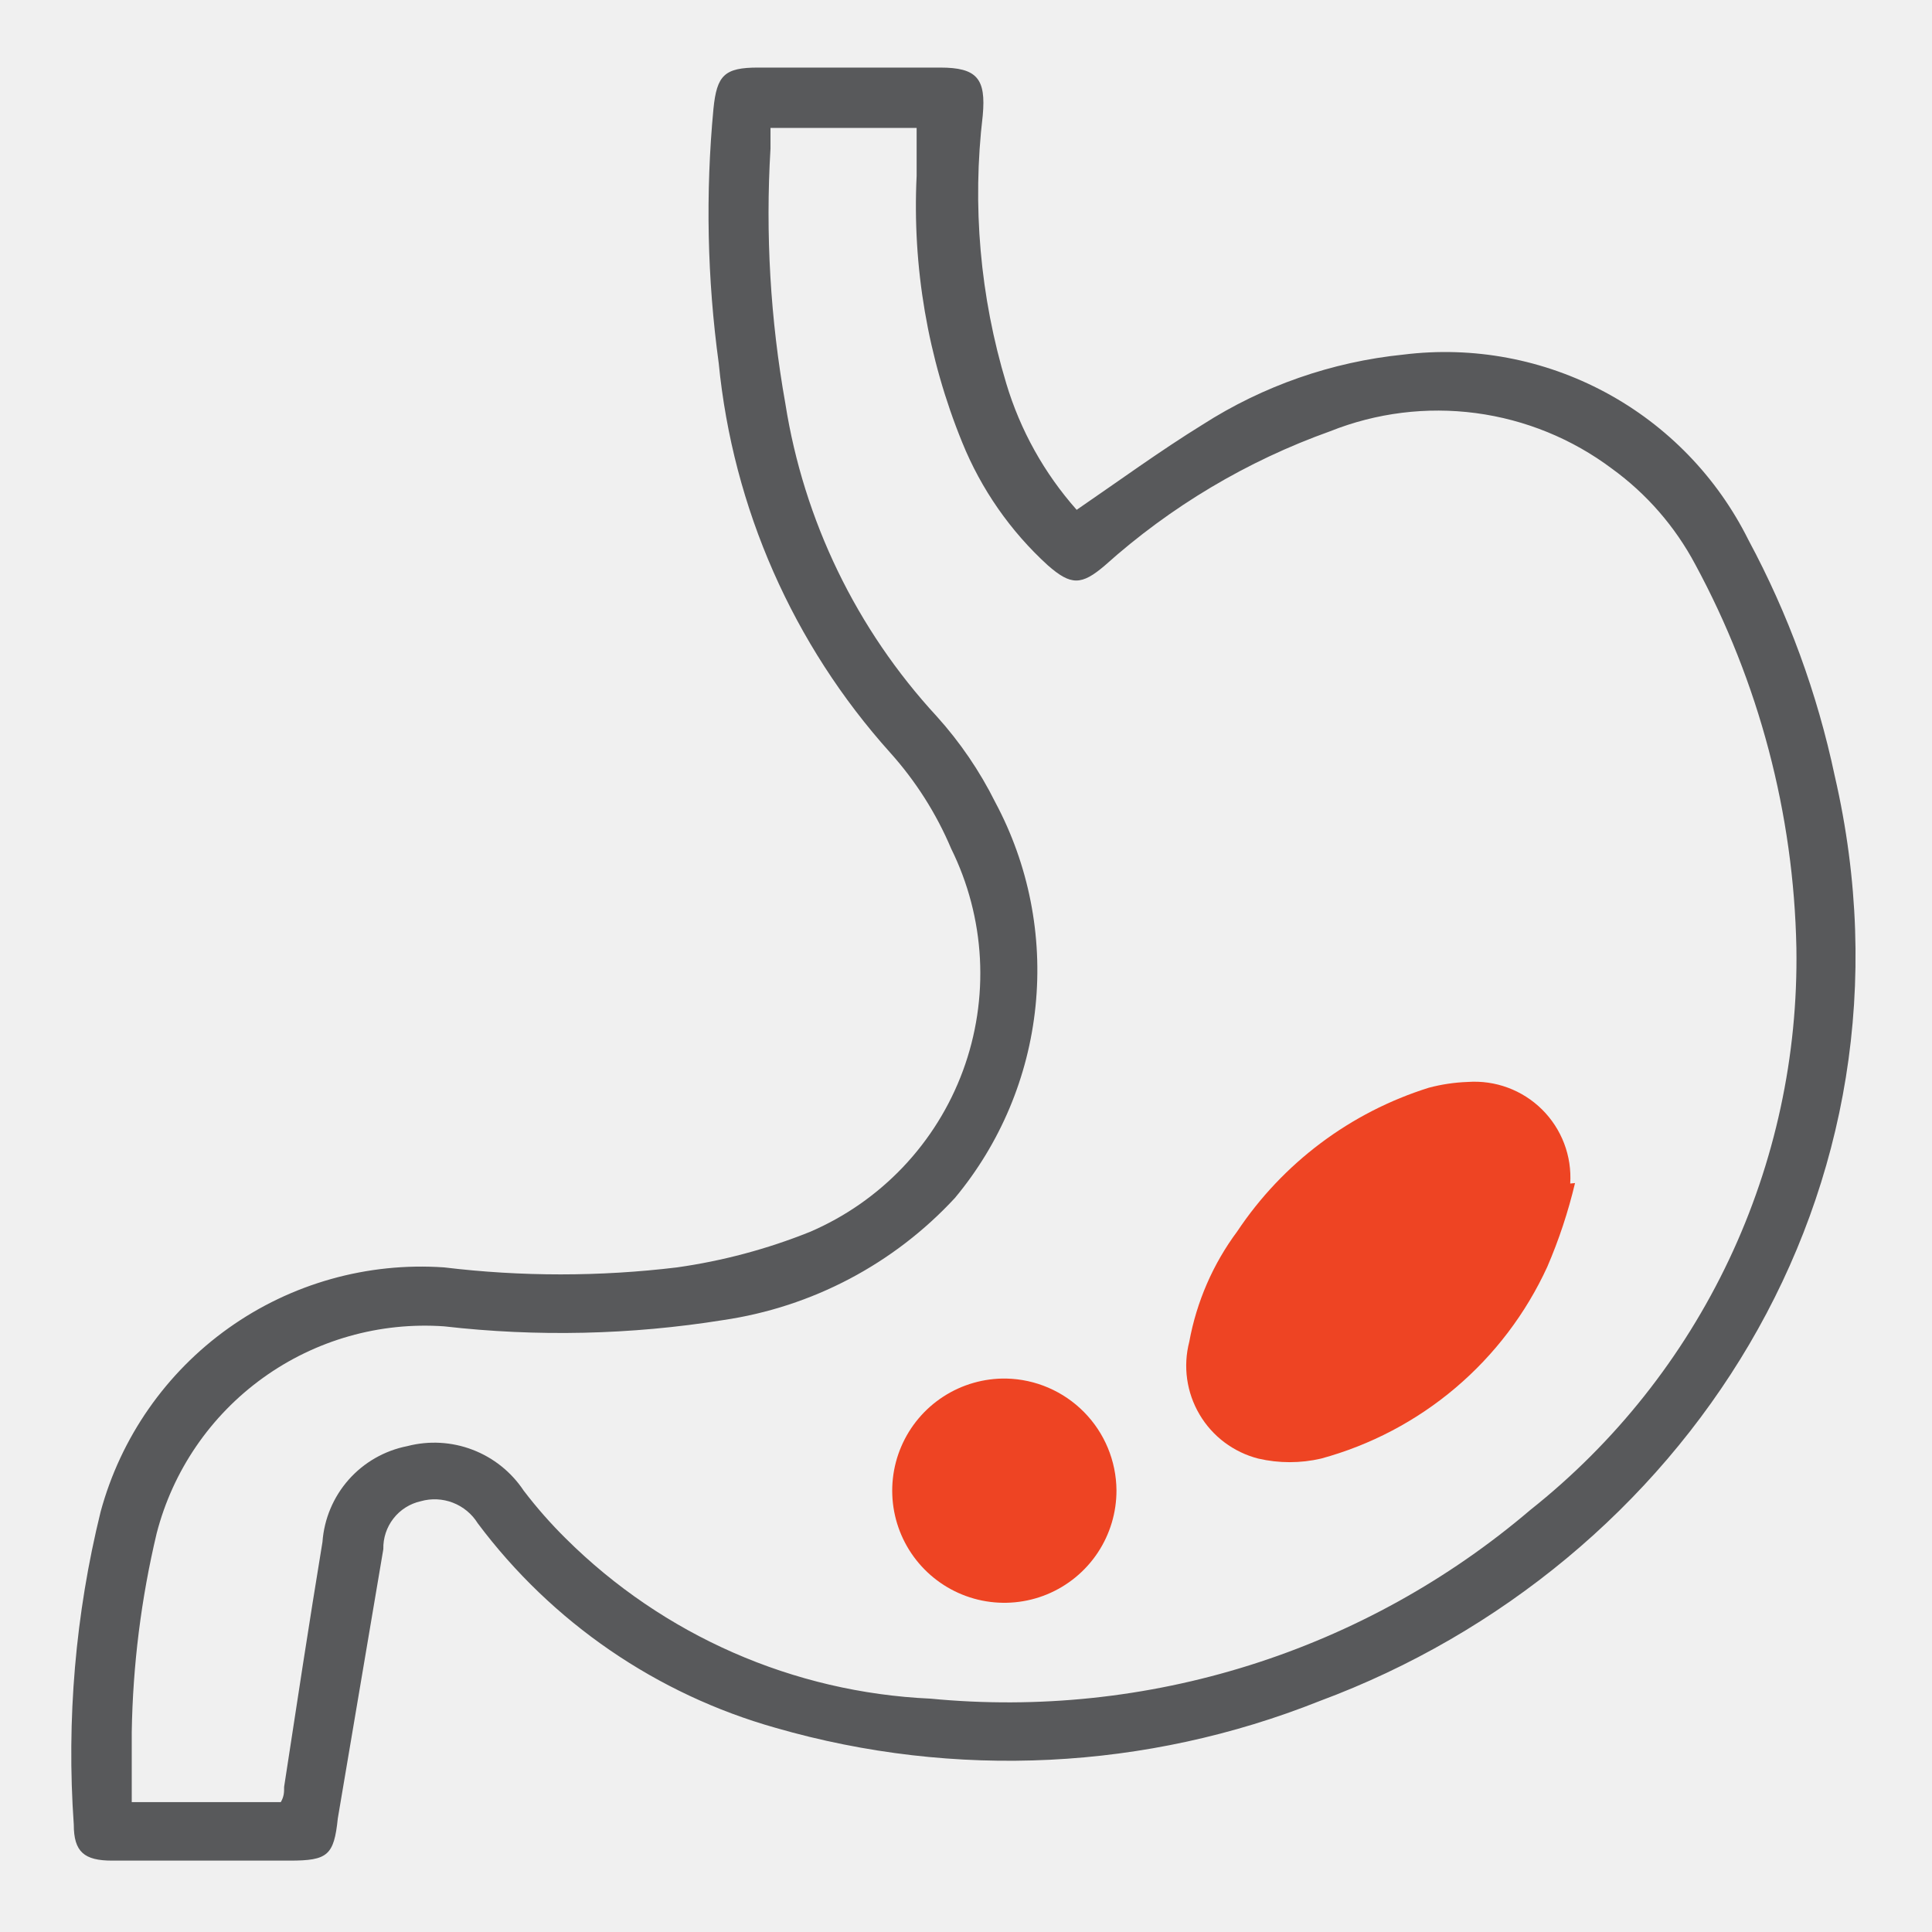
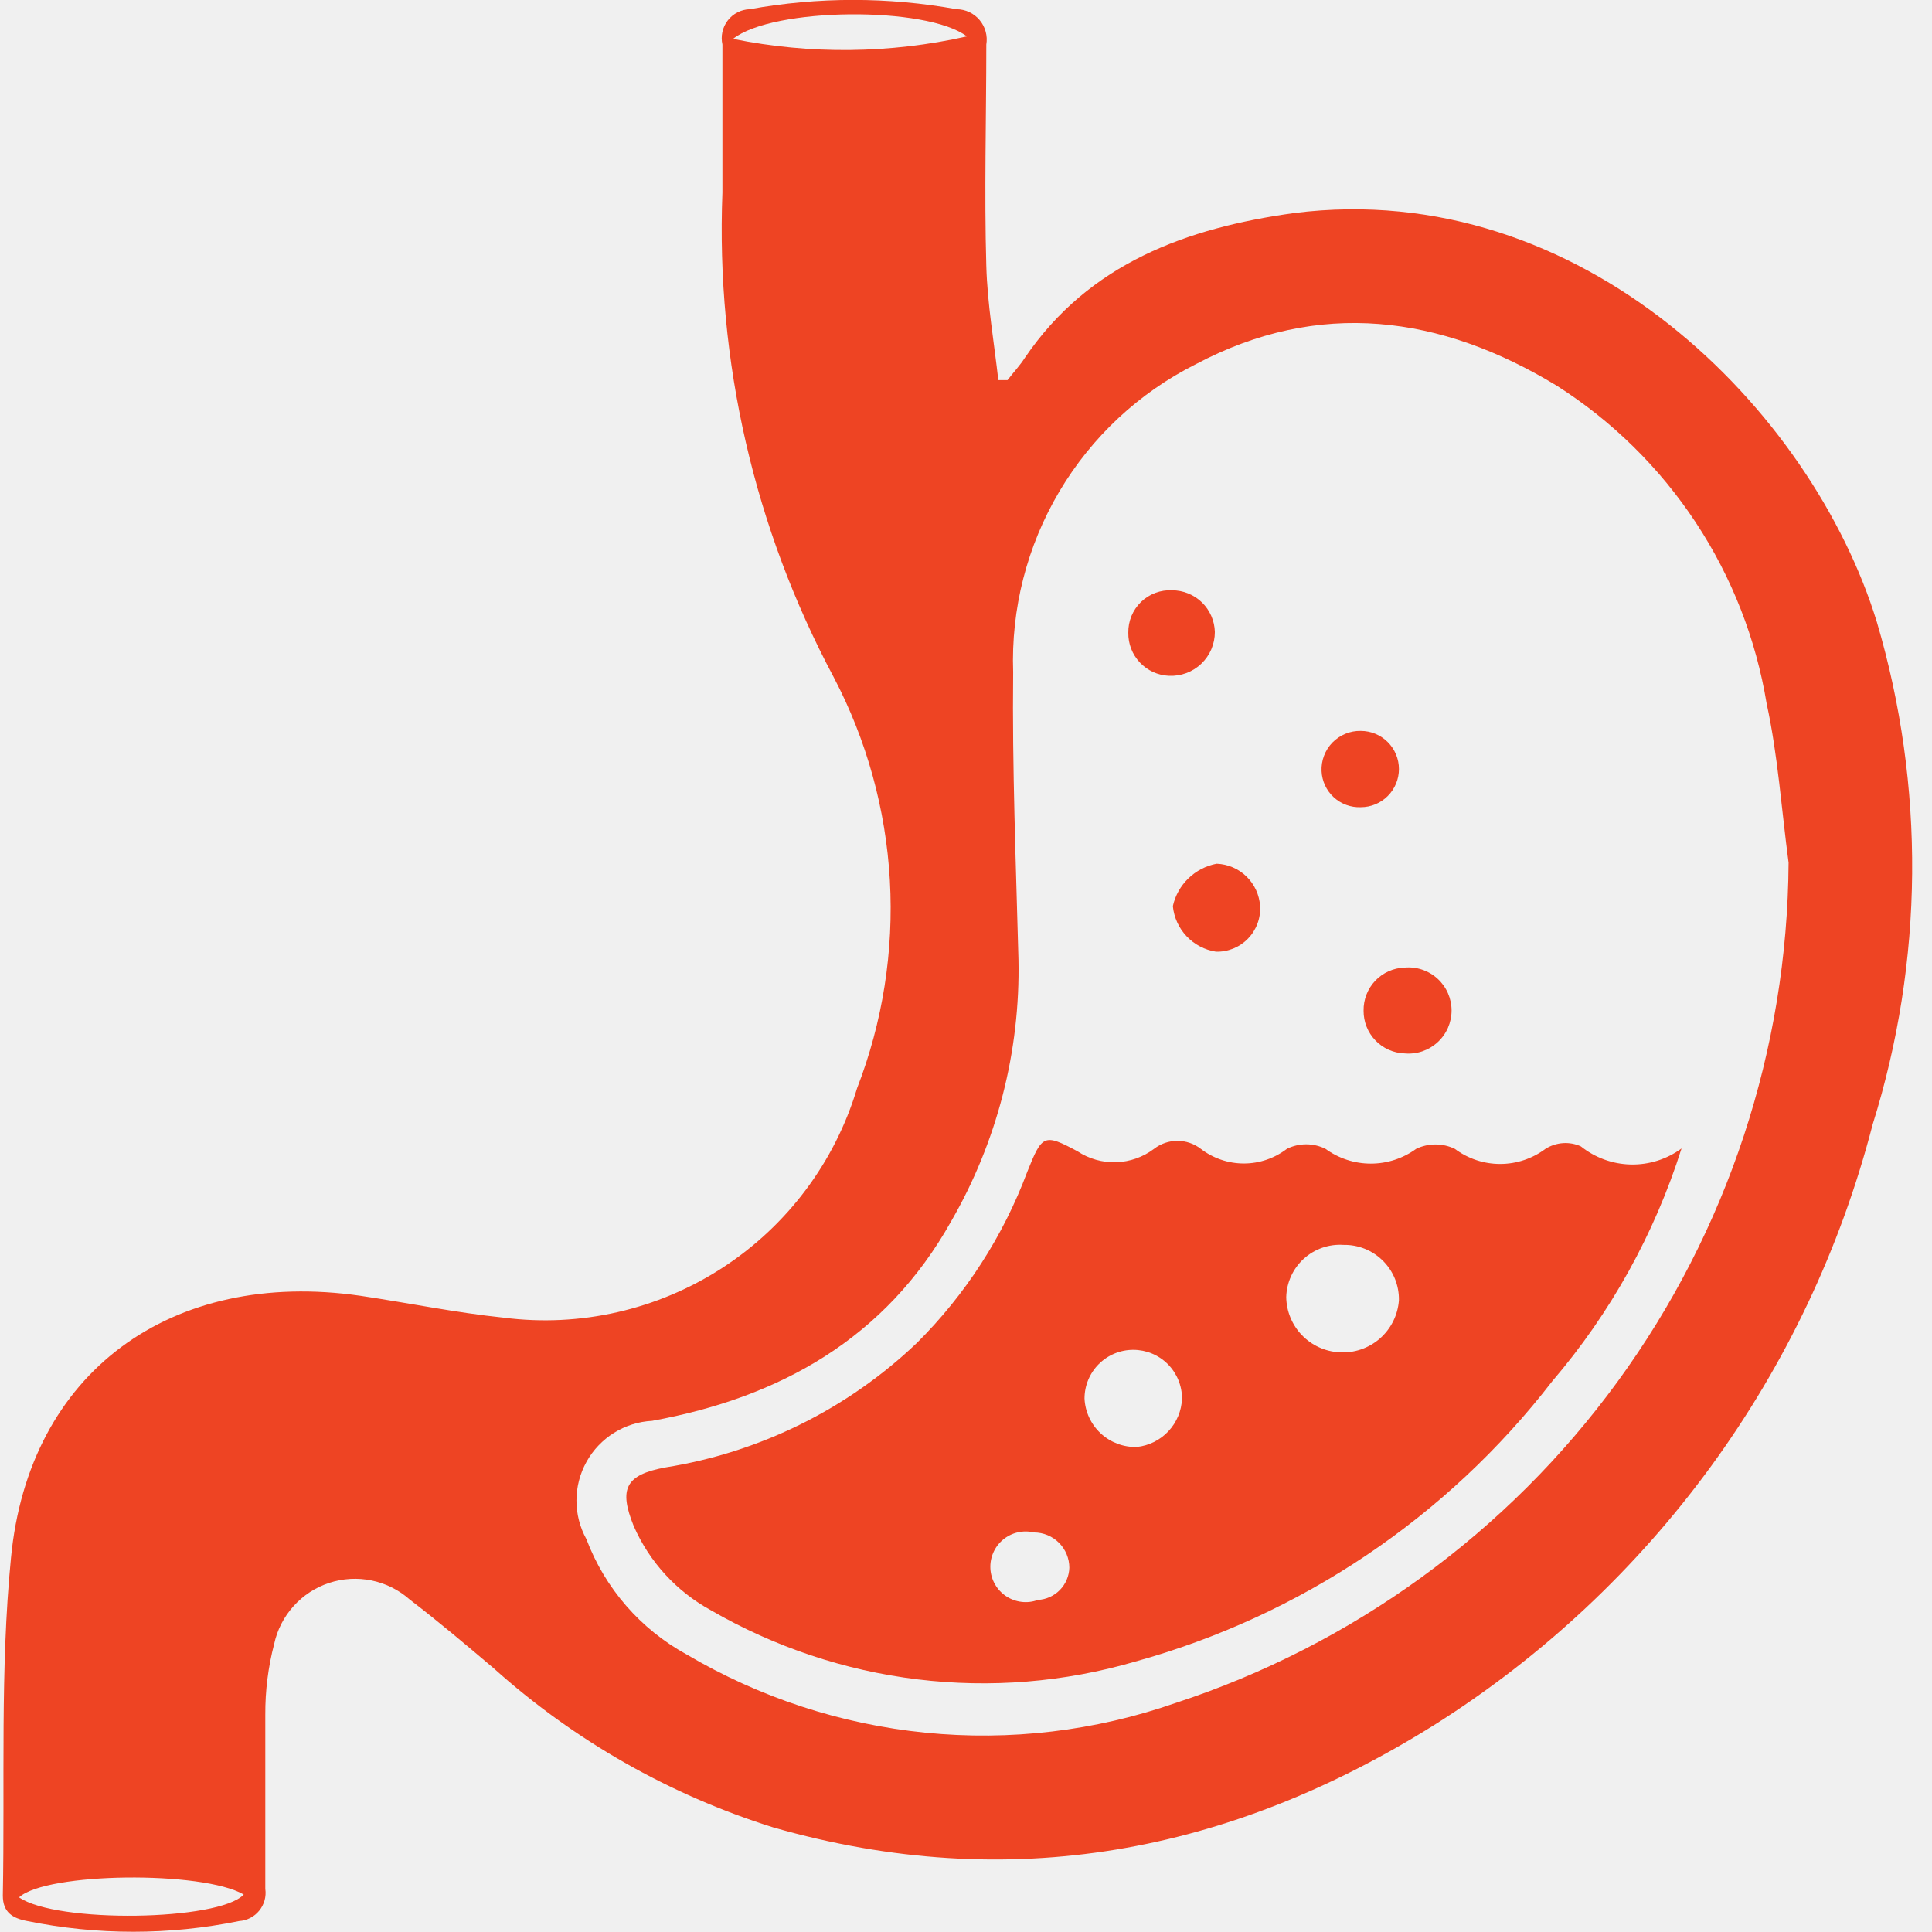
<svg xmlns="http://www.w3.org/2000/svg" width="78" height="78" viewBox="0 0 78 78" fill="none">
-   <path d="M74.072 31.32C73.369 27.998 72.197 24.793 70.59 21.802C69.329 19.265 67.312 17.183 64.817 15.842C62.322 14.501 59.473 13.967 56.661 14.316C53.776 14.608 50.999 15.576 48.556 17.14C46.834 18.204 45.19 19.403 43.468 20.583C42.16 19.108 41.189 17.365 40.624 15.476C39.567 11.975 39.244 8.294 39.676 4.662C39.812 3.173 39.444 2.728 37.955 2.728H30.604C29.249 2.728 28.94 3.037 28.804 4.391C28.48 7.812 28.552 11.259 29.017 14.664C29.59 20.511 32.016 26.021 35.943 30.391C36.971 31.536 37.801 32.843 38.4 34.26C39.084 35.644 39.48 37.153 39.562 38.694C39.644 40.236 39.411 41.778 38.877 43.227C38.343 44.675 37.519 45.999 36.456 47.119C35.392 48.238 34.112 49.129 32.693 49.737C30.971 50.428 29.171 50.908 27.334 51.168C24.212 51.545 21.055 51.545 17.932 51.168C14.836 50.953 11.76 51.818 9.23 53.617C6.701 55.417 4.874 58.038 4.062 61.034C3.046 65.163 2.68 69.425 2.979 73.667C2.979 74.769 3.404 75.118 4.526 75.118C6.925 75.118 9.304 75.118 11.703 75.118C13.232 75.118 13.483 74.905 13.638 73.415L15.476 62.543C15.465 62.096 15.609 61.659 15.884 61.306C16.159 60.953 16.548 60.707 16.985 60.609C17.413 60.487 17.869 60.508 18.284 60.668C18.7 60.829 19.052 61.12 19.287 61.498C22.28 65.5 26.509 68.403 31.319 69.759C38.556 71.846 46.281 71.465 53.276 68.676C67.921 63.24 77.961 48.15 74.072 31.32ZM61.788 60.957C58.468 63.787 54.614 65.92 50.453 67.229C46.292 68.539 41.91 68.998 37.568 68.579C32.028 68.33 26.779 66.026 22.846 62.117C22.234 61.513 21.666 60.867 21.144 60.183C20.645 59.431 19.924 58.853 19.081 58.531C18.238 58.208 17.316 58.157 16.443 58.384C15.527 58.564 14.695 59.04 14.076 59.739C13.458 60.439 13.086 61.322 13.019 62.253C12.477 65.542 11.974 68.85 11.471 72.138C11.471 72.351 11.471 72.525 11.336 72.757H5.319C5.319 71.809 5.319 70.823 5.319 69.933C5.362 67.228 5.699 64.536 6.325 61.905C6.979 59.375 8.498 57.154 10.618 55.628C12.738 54.101 15.326 53.365 17.932 53.548C21.679 53.977 25.467 53.892 29.191 53.296C32.785 52.77 36.089 51.029 38.554 48.363C40.385 46.164 41.518 43.468 41.807 40.622C42.097 37.775 41.53 34.907 40.179 32.384C39.553 31.128 38.759 29.963 37.819 28.921C34.577 25.408 32.449 21.012 31.706 16.289C31.101 12.894 30.9 9.439 31.107 5.997C31.107 5.726 31.107 5.455 31.107 5.165H37.007V7.1C36.829 10.776 37.456 14.447 38.845 17.856C39.612 19.751 40.795 21.45 42.307 22.827C43.236 23.64 43.661 23.64 44.609 22.827C47.26 20.449 50.348 18.609 53.702 17.411C55.568 16.666 57.594 16.414 59.587 16.678C61.578 16.943 63.469 17.714 65.077 18.92C66.479 19.936 67.63 21.259 68.443 22.789C71.017 27.548 72.417 32.855 72.525 38.265C72.595 42.617 71.664 46.928 69.802 50.863C67.94 54.797 65.198 58.251 61.788 60.957Z" fill="#58595B" />
-   <path d="M63.588 47.763C63.313 48.922 62.938 50.055 62.466 51.149C61.603 53.029 60.338 54.696 58.76 56.033C57.183 57.37 55.33 58.344 53.335 58.887C52.501 59.08 51.634 59.08 50.8 58.887C50.307 58.761 49.844 58.538 49.436 58.233C49.029 57.927 48.686 57.544 48.428 57.105C48.169 56.667 47.999 56.181 47.928 55.677C47.857 55.173 47.887 54.66 48.015 54.167C48.31 52.555 48.971 51.032 49.949 49.717C51.789 46.955 54.52 44.906 57.687 43.914C58.199 43.778 58.725 43.7 59.254 43.681C59.805 43.642 60.358 43.72 60.875 43.912C61.393 44.103 61.864 44.404 62.256 44.792C62.648 45.18 62.952 45.648 63.149 46.164C63.345 46.68 63.429 47.232 63.394 47.783L63.588 47.763Z" fill="#EE4423" />
-   <path d="M45.075 60.164C45.078 61.063 44.814 61.943 44.315 62.692C43.817 63.44 43.106 64.023 42.275 64.367C41.444 64.71 40.529 64.797 39.648 64.619C38.766 64.44 37.958 64.002 37.326 63.362C36.694 62.722 36.267 61.908 36.1 61.025C35.933 60.141 36.032 59.228 36.386 58.401C36.74 57.574 37.333 56.871 38.087 56.383C38.842 55.894 39.726 55.641 40.625 55.656C41.807 55.681 42.933 56.166 43.764 57.008C44.595 57.849 45.065 58.981 45.075 60.164Z" fill="#EE4423" />
+   <g clip-path="url(#clip0_929_8227)">
+     <path d="M75.775 25.116C73.151 16.558 63.881 7.145 52.257 8.6C47.921 9.199 43.971 10.625 41.375 14.448C41.175 14.761 40.904 15.047 40.676 15.346H40.305C40.134 13.82 39.863 12.28 39.82 10.739C39.735 7.759 39.82 4.778 39.82 1.797C39.849 1.622 39.84 1.444 39.793 1.273C39.746 1.102 39.663 0.944 39.549 0.808C39.435 0.673 39.294 0.564 39.134 0.488C38.974 0.413 38.799 0.373 38.622 0.371C35.859 -0.128 33.028 -0.128 30.265 0.371C30.093 0.377 29.925 0.421 29.772 0.5C29.619 0.578 29.485 0.69 29.381 0.826C29.276 0.962 29.202 1.12 29.165 1.288C29.128 1.455 29.128 1.629 29.166 1.797C29.166 3.794 29.166 5.776 29.166 7.773C28.901 14.579 30.452 21.332 33.659 27.341C34.991 29.881 35.764 32.676 35.926 35.539C36.088 38.403 35.636 41.268 34.6 43.942C33.704 46.923 31.778 49.49 29.166 51.185C26.555 52.88 23.426 53.593 20.338 53.198C18.398 52.998 16.473 52.599 14.548 52.314C6.932 51.216 1.155 55.38 0.442 62.911C0 67.417 0.2 71.981 0.114 76.531C0.114 77.201 0.499 77.444 1.098 77.558C3.922 78.134 6.832 78.134 9.656 77.558C9.812 77.548 9.965 77.505 10.105 77.433C10.244 77.361 10.367 77.261 10.466 77.139C10.566 77.017 10.638 76.876 10.681 76.725C10.723 76.574 10.733 76.415 10.711 76.26C10.711 73.921 10.711 71.568 10.711 69.229C10.705 68.266 10.825 67.308 11.068 66.376C11.19 65.806 11.46 65.278 11.85 64.845C12.239 64.411 12.736 64.088 13.29 63.906C13.844 63.724 14.436 63.691 15.007 63.809C15.578 63.927 16.108 64.192 16.544 64.579C17.7 65.463 18.812 66.405 19.924 67.346C23.187 70.273 27.038 72.466 31.22 73.778C40.79 76.517 49.647 74.805 57.905 69.642C66.677 64.109 73.007 55.438 75.604 45.397C77.671 38.803 77.731 31.743 75.775 25.116ZM0.77 76.602C1.869 75.59 8.172 75.518 9.841 76.488C8.843 77.558 2.282 77.658 0.77 76.602ZM29.594 1.569C31.206 0.285 37.424 0.242 39.036 1.469C35.931 2.167 32.713 2.201 29.594 1.569ZM47.45 68.758C44.215 69.885 40.773 70.293 37.364 69.953C33.955 69.613 30.661 68.533 27.712 66.79C25.855 65.771 24.424 64.122 23.675 62.14C23.411 61.662 23.273 61.125 23.273 60.578C23.274 60.032 23.413 59.495 23.679 59.017C23.944 58.539 24.326 58.137 24.79 57.847C25.253 57.558 25.782 57.391 26.328 57.363C31.505 56.421 35.755 54.025 38.394 49.319C40.252 46.106 41.194 42.446 41.118 38.736C41.018 34.871 40.861 31.006 40.904 27.141C40.814 24.58 41.462 22.047 42.769 19.842C44.075 17.638 45.987 15.854 48.278 14.704C53.255 12.066 58.161 12.722 62.854 15.574C65.089 16.998 66.999 18.877 68.459 21.088C69.919 23.3 70.895 25.795 71.325 28.41C71.782 30.507 71.924 32.689 72.21 34.828C72.162 42.366 69.746 49.697 65.302 55.786C60.859 61.875 54.614 66.413 47.45 68.758Z" fill="#EE4423" />
+     <path d="M63.823 46.281C63.596 46.178 63.346 46.134 63.098 46.151C62.849 46.169 62.608 46.248 62.397 46.38C61.868 46.777 61.225 46.992 60.564 46.992C59.903 46.992 59.26 46.777 58.732 46.38C58.489 46.264 58.223 46.204 57.954 46.204C57.685 46.204 57.42 46.264 57.177 46.38C56.645 46.769 56.003 46.978 55.344 46.978C54.686 46.978 54.044 46.769 53.512 46.38C53.27 46.261 53.004 46.199 52.734 46.199C52.465 46.199 52.199 46.261 51.957 46.38C51.458 46.764 50.847 46.973 50.217 46.973C49.588 46.973 48.976 46.764 48.477 46.38C48.208 46.172 47.877 46.059 47.536 46.059C47.195 46.059 46.864 46.172 46.594 46.38C46.152 46.715 45.617 46.904 45.063 46.922C44.509 46.94 43.962 46.786 43.5 46.48C42.145 45.753 42.073 45.81 41.474 47.308C40.502 49.908 38.98 52.268 37.01 54.225C34.213 56.889 30.671 58.64 26.856 59.245C25.258 59.544 24.973 60.101 25.586 61.613C26.219 63.057 27.312 64.25 28.695 65.007C31.26 66.492 34.098 67.442 37.04 67.8C39.981 68.158 42.965 67.916 45.81 67.089C52.507 65.238 58.422 61.264 62.668 55.765C65.021 53.014 66.796 49.818 67.888 46.366C67.296 46.802 66.576 47.029 65.841 47.014C65.106 46.998 64.397 46.741 63.823 46.281ZM41.902 64.593C41.693 64.671 41.469 64.698 41.248 64.672C41.026 64.647 40.814 64.57 40.627 64.448C40.441 64.326 40.286 64.162 40.174 63.969C40.062 63.776 39.998 63.56 39.985 63.337C39.972 63.115 40.012 62.892 40.1 62.688C40.189 62.483 40.324 62.303 40.495 62.16C40.667 62.017 40.869 61.916 41.086 61.866C41.303 61.816 41.529 61.817 41.745 61.869C42.124 61.869 42.486 62.02 42.754 62.287C43.021 62.554 43.172 62.917 43.172 63.295C43.161 63.632 43.025 63.952 42.79 64.192C42.555 64.432 42.238 64.576 41.902 64.593ZM45.896 58.418C45.358 58.433 44.836 58.237 44.441 57.872C44.046 57.507 43.811 57.001 43.785 56.464C43.785 55.942 43.992 55.441 44.361 55.072C44.73 54.703 45.231 54.496 45.753 54.496C46.275 54.496 46.776 54.703 47.145 55.072C47.514 55.441 47.721 55.942 47.721 56.464C47.703 56.955 47.509 57.423 47.173 57.782C46.838 58.141 46.384 58.367 45.896 58.418ZM54.068 54.596C53.496 54.563 52.958 54.316 52.561 53.903C52.164 53.491 51.938 52.943 51.929 52.371C51.936 52.078 52.002 51.791 52.123 51.525C52.244 51.258 52.418 51.02 52.634 50.822C52.849 50.625 53.103 50.474 53.379 50.377C53.655 50.28 53.947 50.24 54.239 50.26C54.535 50.254 54.828 50.308 55.103 50.418C55.377 50.529 55.626 50.694 55.835 50.903C56.044 51.112 56.209 51.361 56.32 51.635C56.43 51.91 56.484 52.203 56.478 52.499C56.434 53.096 56.156 53.651 55.705 54.044C55.253 54.436 54.665 54.635 54.068 54.596Z" fill="#EE4423" />
+     <path d="M47.351 36.583C47.396 37.039 47.591 37.467 47.906 37.8C48.221 38.133 48.638 38.352 49.091 38.422C49.331 38.429 49.571 38.385 49.794 38.294C50.017 38.203 50.218 38.067 50.386 37.894C50.553 37.721 50.683 37.515 50.767 37.289C50.851 37.064 50.887 36.823 50.873 36.583C50.845 36.13 50.65 35.705 50.326 35.389C50.002 35.072 49.572 34.888 49.119 34.871C48.689 34.953 48.293 35.158 47.979 35.462C47.664 35.766 47.446 36.156 47.351 36.583Z" fill="#EE4423" />
+     <path d="M47.193 27.284C47.432 27.295 47.672 27.258 47.896 27.174C48.121 27.091 48.326 26.962 48.499 26.797C48.673 26.631 48.811 26.433 48.905 26.212C48.999 25.992 49.047 25.755 49.047 25.515C49.036 25.065 48.849 24.637 48.527 24.322C48.205 24.008 47.772 23.832 47.322 23.832C47.091 23.82 46.861 23.856 46.644 23.937C46.428 24.018 46.231 24.143 46.065 24.303C45.9 24.464 45.768 24.657 45.68 24.87C45.592 25.084 45.549 25.313 45.553 25.544C45.545 25.99 45.712 26.422 46.019 26.747C46.325 27.073 46.747 27.265 47.193 27.284Z" fill="#EE4423" />
+     <path d="M55.052 40.804C55.048 41.25 55.219 41.681 55.528 42.003C55.837 42.326 56.26 42.514 56.706 42.529C56.947 42.551 57.19 42.523 57.419 42.446C57.648 42.368 57.859 42.244 58.037 42.081C58.216 41.918 58.358 41.72 58.456 41.499C58.553 41.277 58.604 41.038 58.604 40.797C58.604 40.555 58.553 40.316 58.456 40.094C58.358 39.873 58.216 39.675 58.037 39.512C57.859 39.349 57.648 39.225 57.419 39.148C57.19 39.07 56.947 39.042 56.706 39.064C56.258 39.079 55.832 39.269 55.523 39.595C55.213 39.92 55.044 40.355 55.052 40.804Z" fill="#EE4423" />
+     <path d="M54.938 32.589C55.347 32.589 55.739 32.427 56.027 32.138C56.316 31.849 56.479 31.457 56.479 31.049C56.479 30.64 56.316 30.248 56.027 29.96C55.739 29.671 55.347 29.509 54.938 29.509C54.726 29.504 54.514 29.544 54.318 29.625C54.121 29.706 53.943 29.826 53.794 29.978C53.646 30.131 53.53 30.312 53.455 30.511C53.379 30.71 53.345 30.922 53.355 31.134C53.374 31.537 53.55 31.915 53.847 32.188C54.144 32.46 54.536 32.605 54.938 32.589Z" fill="#EE4423" />
+   </g>
+   <defs>
+     <clipPath id="clip0_929_8227">
+       <rect width="77.216" height="78" fill="white" />
+     </clipPath>
+   </defs>
</svg>
